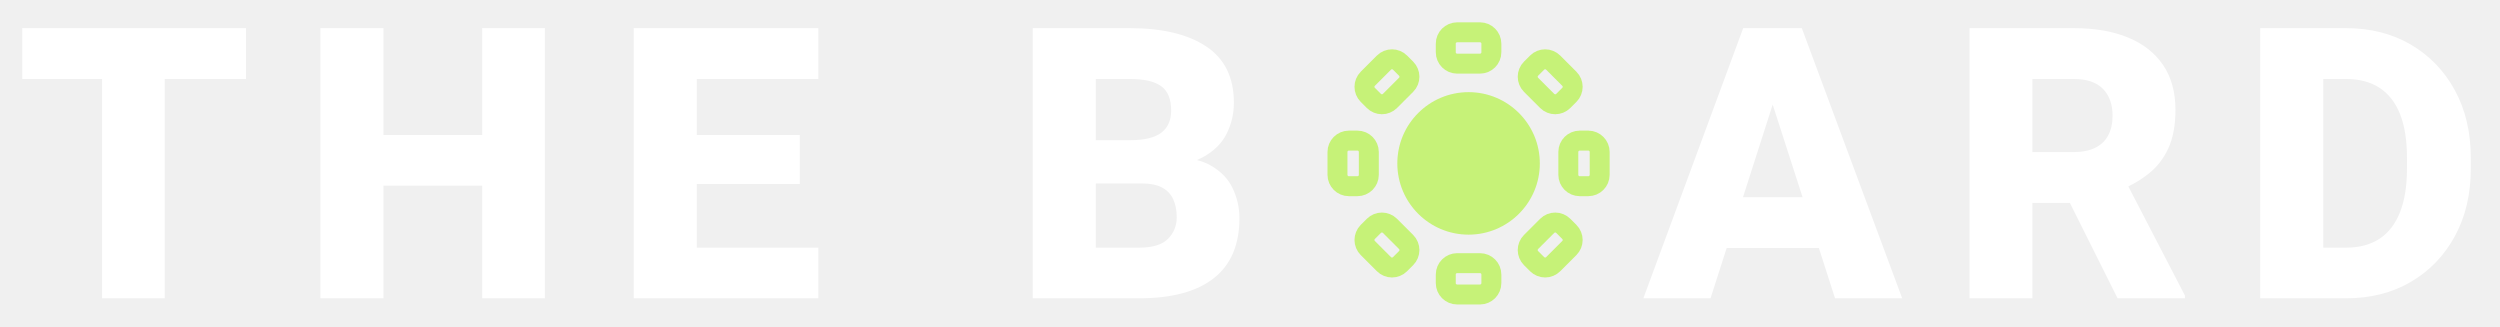
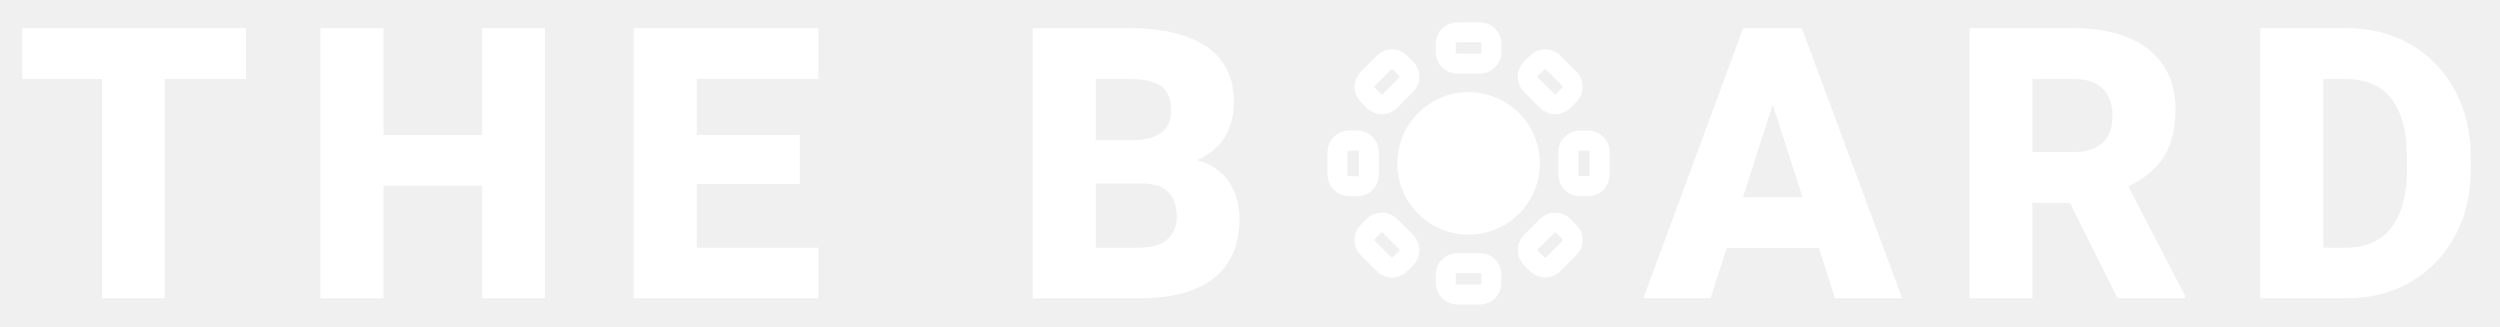
<svg xmlns="http://www.w3.org/2000/svg" viewBox="-40 -785 6579 860" role="img" aria-label="THE BOARD">
  <path fill="#FFFFFF" d="M393.555 0.0H228.516V-577.148H18.555V-710.938H607.422V-577.148H393.555Z M969.121 0.0H803.105V-710.938H969.121V-429.688H1228.887V-710.938H1393.926V0.0H1228.887V-296.387H969.121Z M2113.535 0.0H1627.695V-710.938H2113.535V-577.148H1793.711V-429.688H2064.707V-300.781H1793.711V-133.301H2113.535Z M3109.883 -363.77Q3129.414 -358.887 3145.039 -350.098Q3186.055 -327.148 3203.877 -289.551Q3221.699 -251.953 3221.699 -210.938Q3221.699 -105.957 3154.316 -52.979Q3086.934 0.0 2958.027 0.0H2677.754V-710.938H2933.125Q3062.031 -710.938 3134.541 -662.598Q3207.051 -614.258 3207.051 -514.648Q3207.051 -470.703 3187.764 -432.617Q3168.477 -394.531 3125.02 -371.094Q3117.695 -367.188 3109.883 -363.77ZM2964.375 -302.246H2843.77V-133.301H2958.027Q3010.762 -133.301 3033.711 -156.494Q3056.66 -179.688 3056.66 -212.891Q3056.66 -240.723 3047.383 -260.742Q3038.105 -280.762 3018.086 -291.504Q2998.066 -302.246 2964.375 -302.246ZM2843.77 -416.016H2932.637Q2990.254 -416.016 3016.133 -435.791Q3042.012 -455.566 3042.012 -494.141Q3042.012 -539.062 3015.889 -558.105Q2989.766 -577.148 2933.125 -577.148H2843.77Z M4461.426 0.0H4284.668L4547.363 -710.938H4701.66L4965.82 0.0H4789.062L4746.582 -132.324H4503.906ZM4625.0 -509.766 4546.875 -266.113H4703.613Z M5417.363 -710.938Q5500.371 -710.938 5560.186 -686.279Q5620.0 -661.621 5652.471 -613.77Q5684.941 -565.918 5684.941 -495.605Q5684.941 -435.059 5665.898 -394.043Q5646.855 -353.027 5612.676 -326.66Q5589.727 -308.594 5560.918 -294.434L5709.844 -7.324V0.0H5532.598L5407.109 -250.977H5308.477V0.0H5142.949V-710.938ZM5308.477 -384.766H5416.387Q5450.566 -384.766 5473.516 -395.996Q5496.465 -407.227 5507.939 -428.711Q5519.414 -450.195 5519.414 -480.469Q5519.414 -525.391 5494.023 -551.27Q5468.633 -577.148 5417.363 -577.148H5308.477Z M5978.77 0.0H5907.969V-710.938H6133.555Q6230.234 -710.938 6304.209 -667.725Q6378.184 -624.512 6420.176 -547.607Q6462.168 -470.703 6462.168 -369.141V-341.309Q6462.168 -240.234 6420.176 -163.33Q6378.184 -86.426 6304.453 -43.213Q6230.723 0.0 6134.043 0.0ZM6073.984 -133.301H6134.043Q6186.289 -133.301 6221.934 -156.738Q6257.578 -180.176 6275.889 -226.562Q6294.199 -272.949 6294.199 -341.309V-370.117Q6294.199 -438.965 6275.889 -484.863Q6257.578 -530.762 6221.934 -553.955Q6186.289 -577.148 6133.555 -577.148H6073.984Z" />
  <g transform="translate(3824.7 -355.0) scale(7.5)">
-     <circle r="25" fill="#C6F278" />
-     <g fill="none" stroke="#C6F278" stroke-width="7">
+     <circle r="25" fill="#FFFFFF" />
+     <g fill="none" stroke="#FFFFFF" stroke-width="7">
      <rect x="-8" y="-46" width="16" height="11" rx="4" transform="rotate(0)" />
      <rect x="-8" y="-46" width="16" height="11" rx="4" transform="rotate(45)" />
      <rect x="-8" y="-46" width="16" height="11" rx="4" transform="rotate(90)" />
      <rect x="-8" y="-46" width="16" height="11" rx="4" transform="rotate(135)" />
      <rect x="-8" y="-46" width="16" height="11" rx="4" transform="rotate(180)" />
      <rect x="-8" y="-46" width="16" height="11" rx="4" transform="rotate(225)" />
      <rect x="-8" y="-46" width="16" height="11" rx="4" transform="rotate(270)" />
      <rect x="-8" y="-46" width="16" height="11" rx="4" transform="rotate(315)" />
    </g>
  </g>
</svg>
